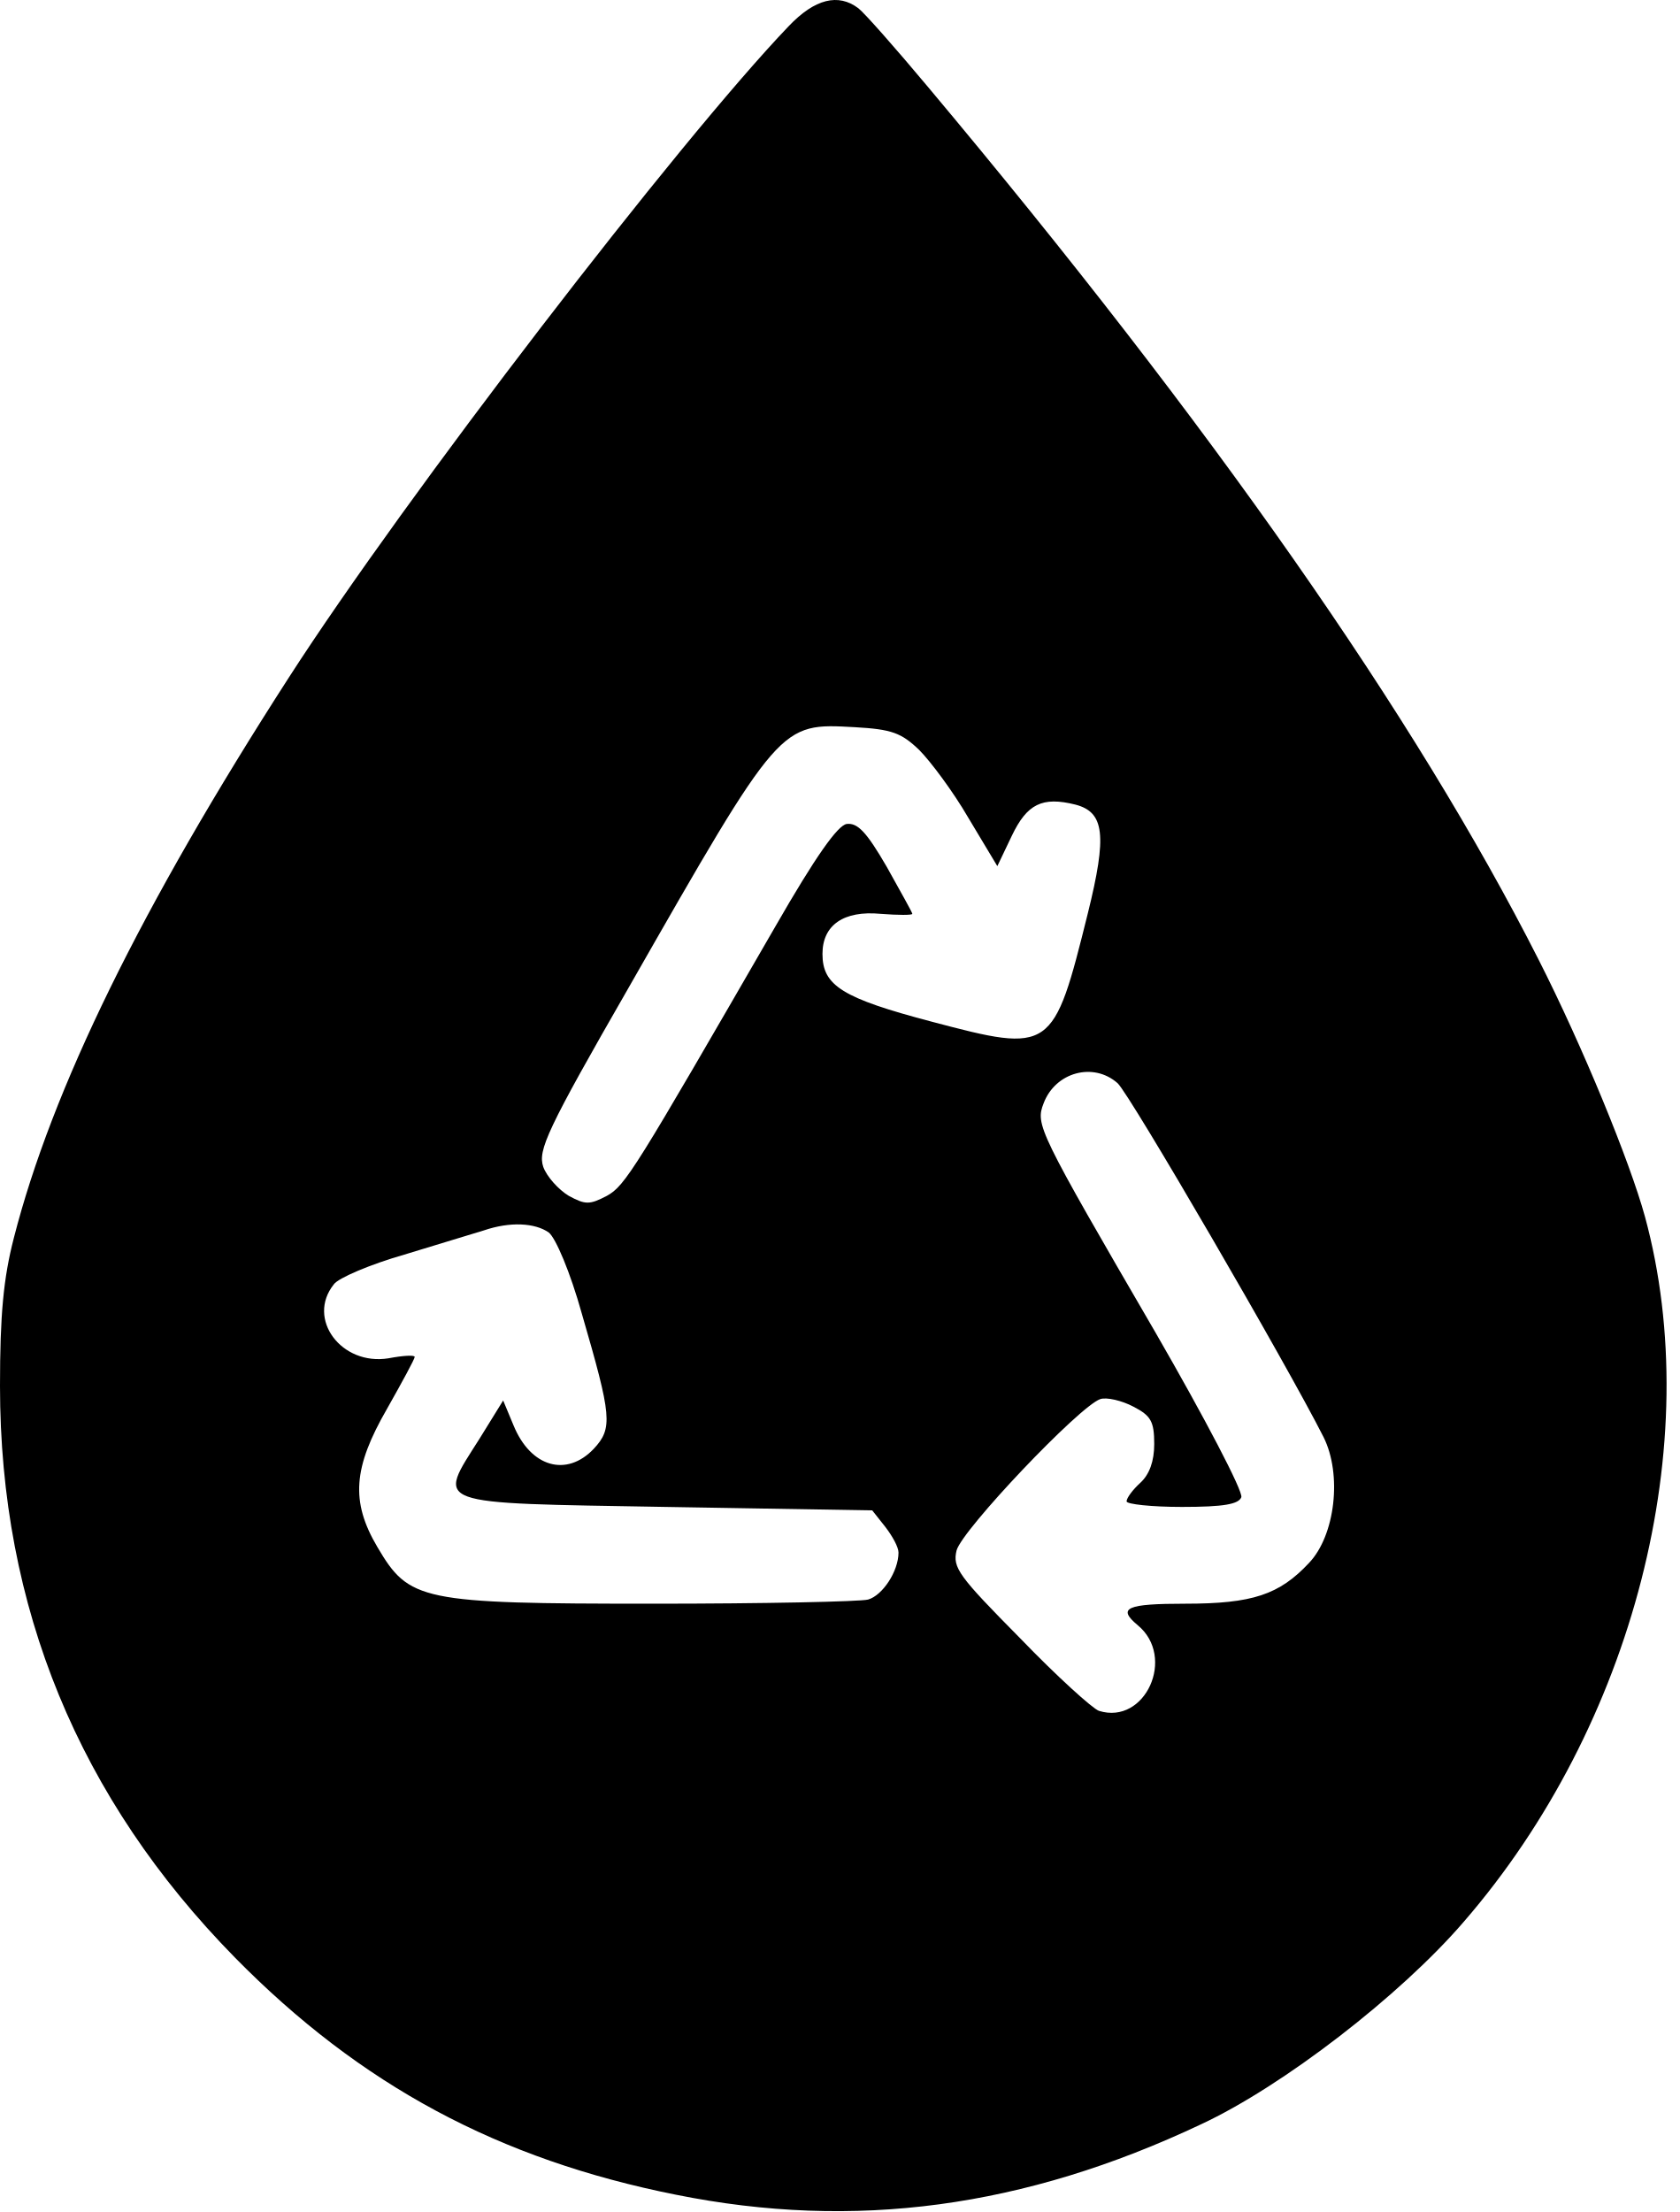
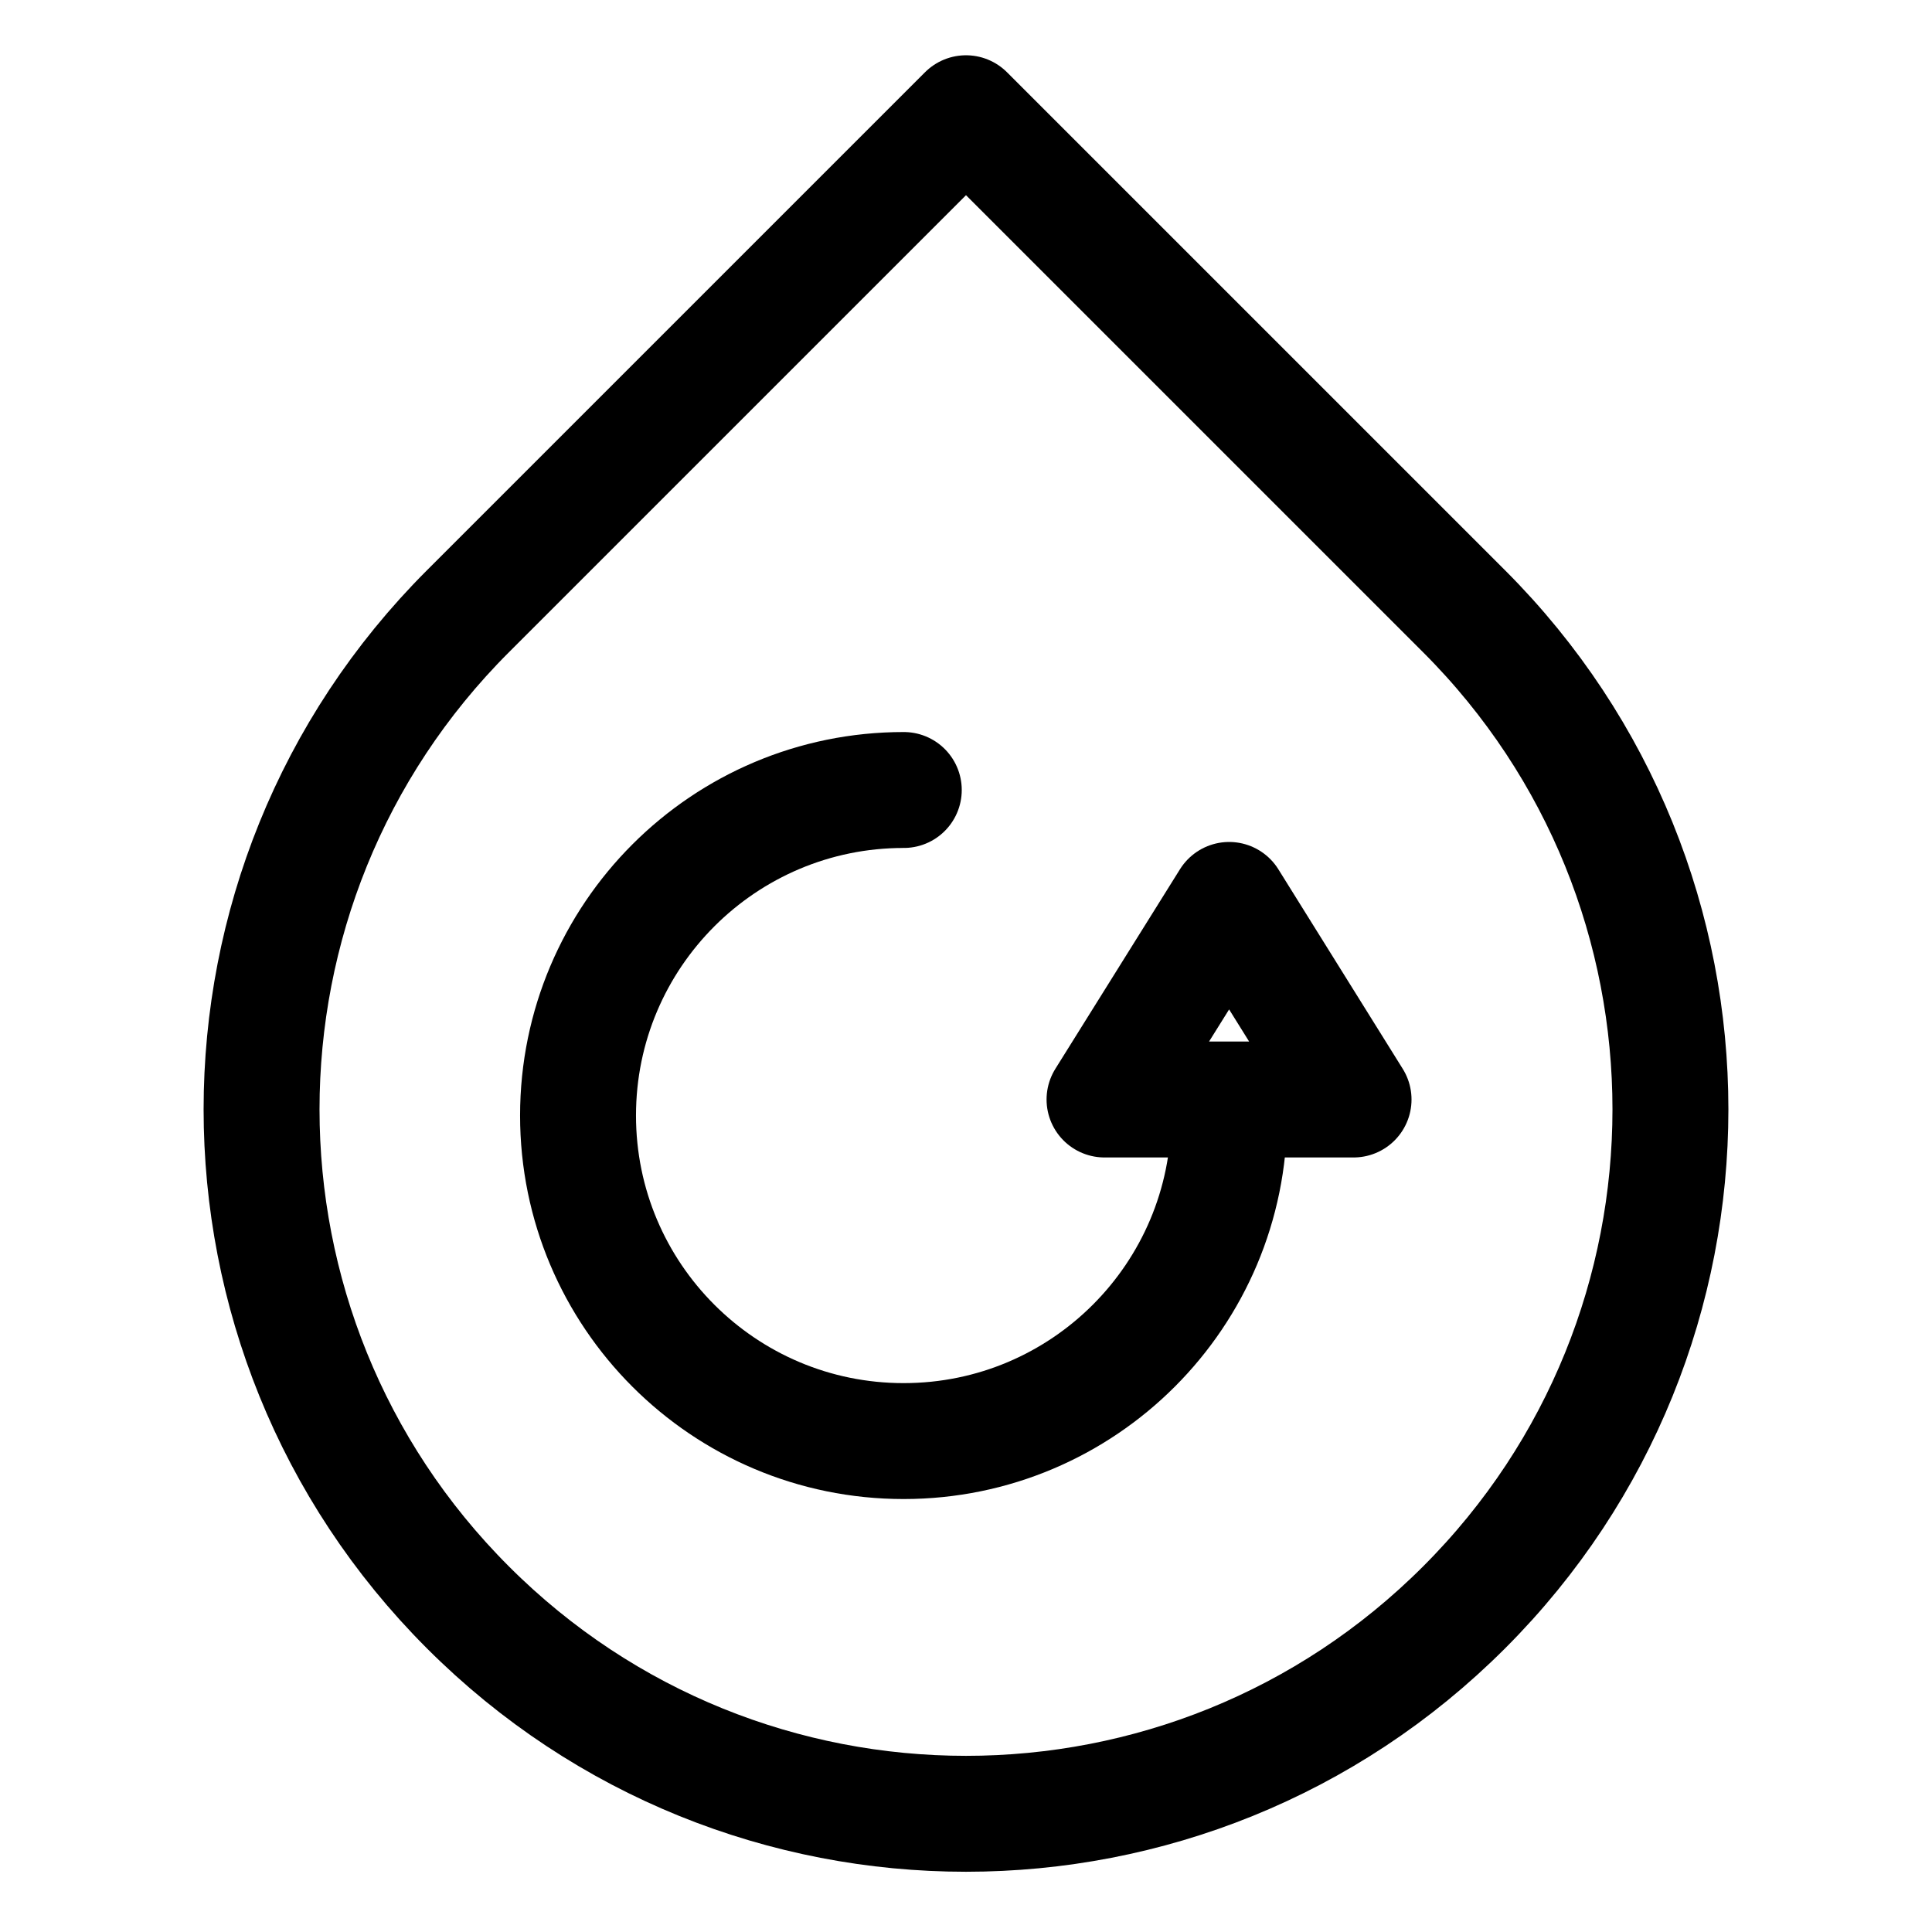
- <svg xmlns="http://www.w3.org/2000/svg" version="1.0" width="243pt" height="320pt" viewBox="0 0 243 320" preserveAspectRatio="xMidYMid meet">
-   <g transform="translate(0,320) scale(0.1,-0.1)" fill="#000000" stroke="none">
-     <path d="M1141 3162 c-159 -166 -555 -681 -723 -942 -214 -332 -343 -596 -398 -811 -15 -58 -20 -111 -20 -214 0 -320 114 -597 340 -827 182 -185 382 -292 638 -343 258 -52 504 -19 760 102 118 55 288 186 380 293 246 284 351 693 262 1020 -22 80 -90 246 -154 372 -178 351 -473 773 -884 1263 -46 55 -91 106 -100 113 -29 22 -63 14 -101 -26z m189 -1047 c16 -16 49 -60 71 -98 l42 -70 21 44 c22 46 44 57 92 45 42 -11 46 -44 18 -157 -50 -201 -52 -203 -226 -157 -129 34 -158 52 -158 98 0 42 31 63 84 58 26 -2 46 -2 46 0 0 2 -17 32 -37 68 -29 50 -42 64 -58 62 -13 -2 -45 -47 -103 -148 -204 -353 -217 -375 -244 -390 -25 -13 -31 -13 -55 0 -15 9 -32 28 -37 42 -8 24 5 53 124 260 220 385 218 382 327 376 53 -3 67 -8 93 -33z m287 -482 c17 -15 245 -407 298 -512 27 -54 17 -142 -21 -182 -43 -46 -82 -59 -179 -59 -85 0 -99 -6 -69 -31 56 -46 11 -145 -56 -124 -9 3 -61 50 -114 105 -89 90 -98 102 -92 127 8 30 178 209 208 219 9 3 31 -2 48 -11 25 -13 30 -21 30 -54 0 -25 -7 -44 -20 -56 -11 -10 -20 -22 -20 -27 0 -4 36 -8 80 -8 61 0 82 4 86 14 3 8 -53 115 -124 238 -171 294 -174 301 -162 332 17 45 72 60 107 29z m-823 -216 c10 -8 31 -57 48 -118 43 -148 45 -165 17 -195 -39 -41 -91 -27 -116 34 l-15 36 -34 -55 c-62 -98 -74 -93 269 -99 l299 -5 19 -24 c10 -13 19 -29 19 -37 0 -27 -23 -62 -44 -68 -11 -3 -151 -6 -311 -6 -337 0 -353 4 -399 82 -39 66 -35 115 14 200 22 39 40 72 40 75 0 3 -17 2 -38 -2 -68 -11 -119 57 -79 107 6 9 53 29 102 43 50 15 101 31 115 35 38 13 74 11 94 -3z" />
+ <svg xmlns="http://www.w3.org/2000/svg" width="320pt" height="320pt" viewBox="0 0 320 320" version="1.1">
+   <g id="surface1">
+     <path style="fill:none;stroke-width:6;stroke-linecap:round;stroke-linejoin:round;stroke:rgb(0%,0%,0%);stroke-opacity:1;stroke-miterlimit:4;" d="M 63.621 57.729 C 63.625 67.039 56.082 74.589 46.774 74.59 C 37.465 74.592 29.918 67.045 29.919 57.737 C 29.922 48.428 37.472 40.885 46.78 40.89 " transform="matrix(3.2,0,0,3.2,0,0)" />
+     <path style="fill:none;stroke-width:6;stroke-linecap:round;stroke-linejoin:round;stroke:rgb(0%,0%,0%);stroke-opacity:1;stroke-miterlimit:4;" d="M 63.621 46.58 L 57.17 56.91 L 70.06 56.91 Z M 63.621 46.58 " transform="matrix(3.2,0,0,3.2,0,0)" />
+     <path style="fill:none;stroke-width:6;stroke-linecap:round;stroke-linejoin:round;stroke:rgb(0%,0%,0%);stroke-opacity:1;stroke-miterlimit:4;" d="M 24.22 83.199 C 9.978 68.964 9.978 45.876 24.22 31.639 L 50 5.861 L 75.78 31.639 C 90.022 45.876 90.022 68.964 75.78 83.199 C 61.544 97.443 38.456 97.443 24.22 83.199 Z M 24.22 83.199 " transform="matrix(3.2,0,0,3.2,0,0)" />
  </g>
</svg>
